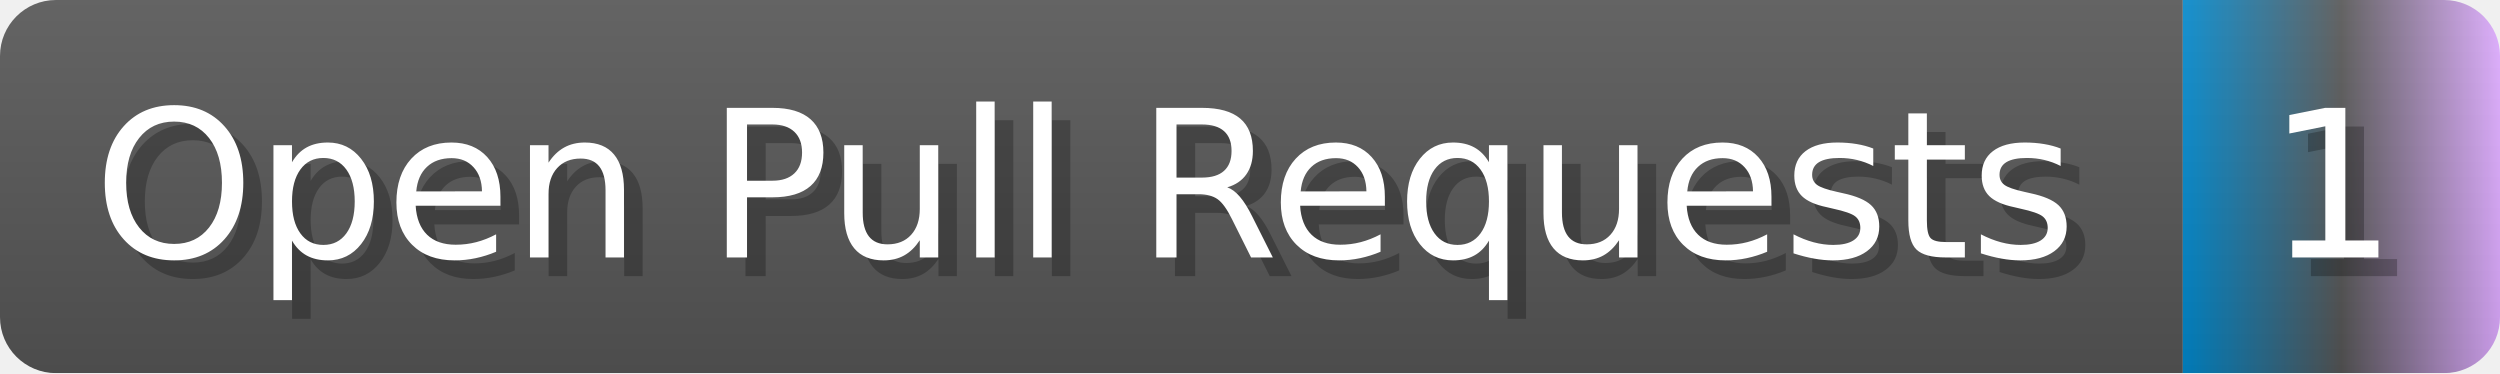
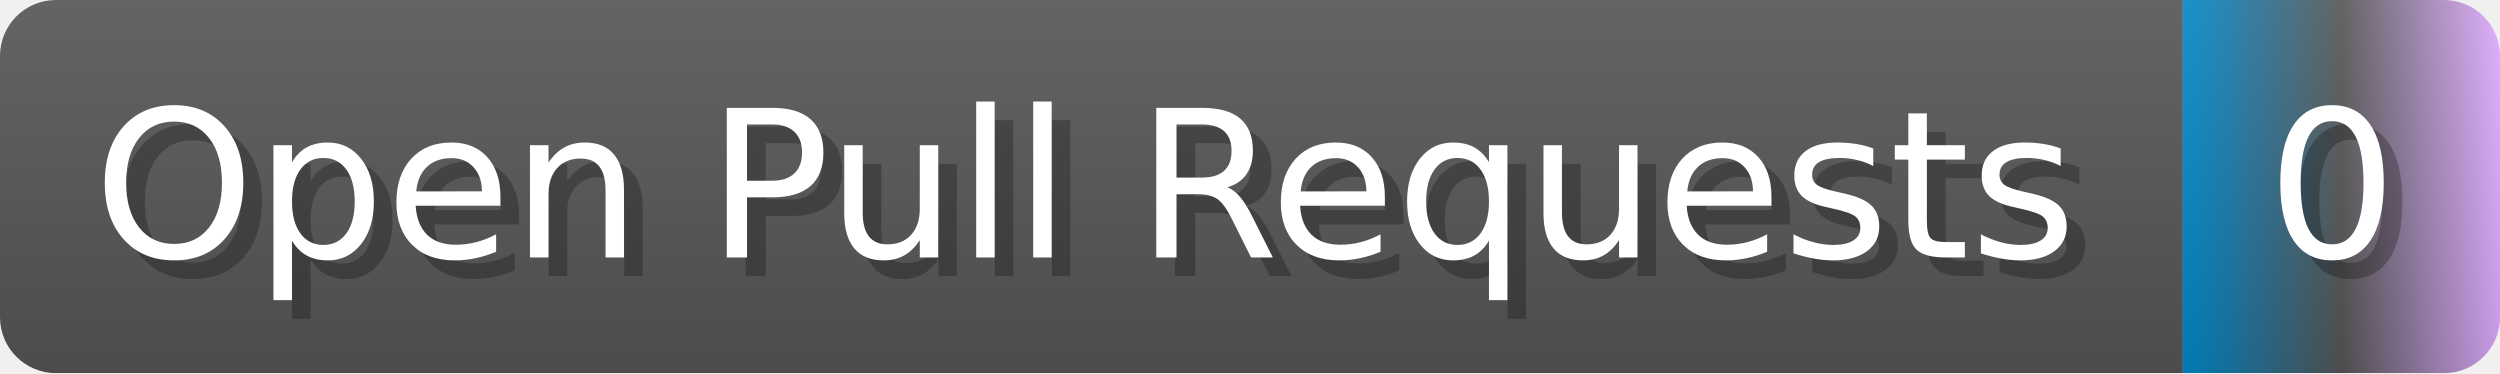
- <svg xmlns="http://www.w3.org/2000/svg" width="134" height="20" viewBox="0 0 1340 200" role="img" aria-label="Open Pull Requests: 1">
+ <svg xmlns="http://www.w3.org/2000/svg" width="134" height="20" viewBox="0 0 1340 200" role="img" aria-label="Open Pull Requests: 0">
  <linearGradient id="a" x2="0" y2="100%">
    <stop offset="0" stop-opacity=".1" stop-color="#EEE" />
    <stop offset="1" stop-opacity=".1" />
  </linearGradient>
  <mask id="m">
    <rect width="1340" height="200" rx="30" fill="#FFF" />
  </mask>
  <g mask="url(#m)">
    <rect width="1170" height="200" fill="#555" />
    <rect width="170" height="200" fill="url(#x)" x="1170" />
    <rect width="1340" height="200" fill="url(#a)" />
  </g>
  <g aria-hidden="true" fill="#fff" text-anchor="start" font-family="Verdana,DejaVu Sans,sans-serif" font-size="110">
    <text x="60" y="148" textLength="1070" fill="#000" opacity="0.25">Open Pull Requests</text>
    <text x="50" y="138" textLength="1070">Open Pull Requests</text>
-     <text x="1225" y="148" textLength="70" fill="#000" opacity="0.25">1</text>
-     <text x="1215" y="138" textLength="70">1</text>
+     <text x="1225" y="148" textLength="70" fill="#000" opacity="0.25">0</text>
+     <text x="1215" y="138" textLength="70">0</text>
  </g>
  <linearGradient id="x" x1="0%" y1="0%" x2="100%" y2="0%">
    <stop offset="0%" style="stop-color:#08C" />
    <stop offset="50%" style="stop-color:#555" />
    <stop offset="100%" style="stop-color:#daf" />
  </linearGradient>
</svg>
